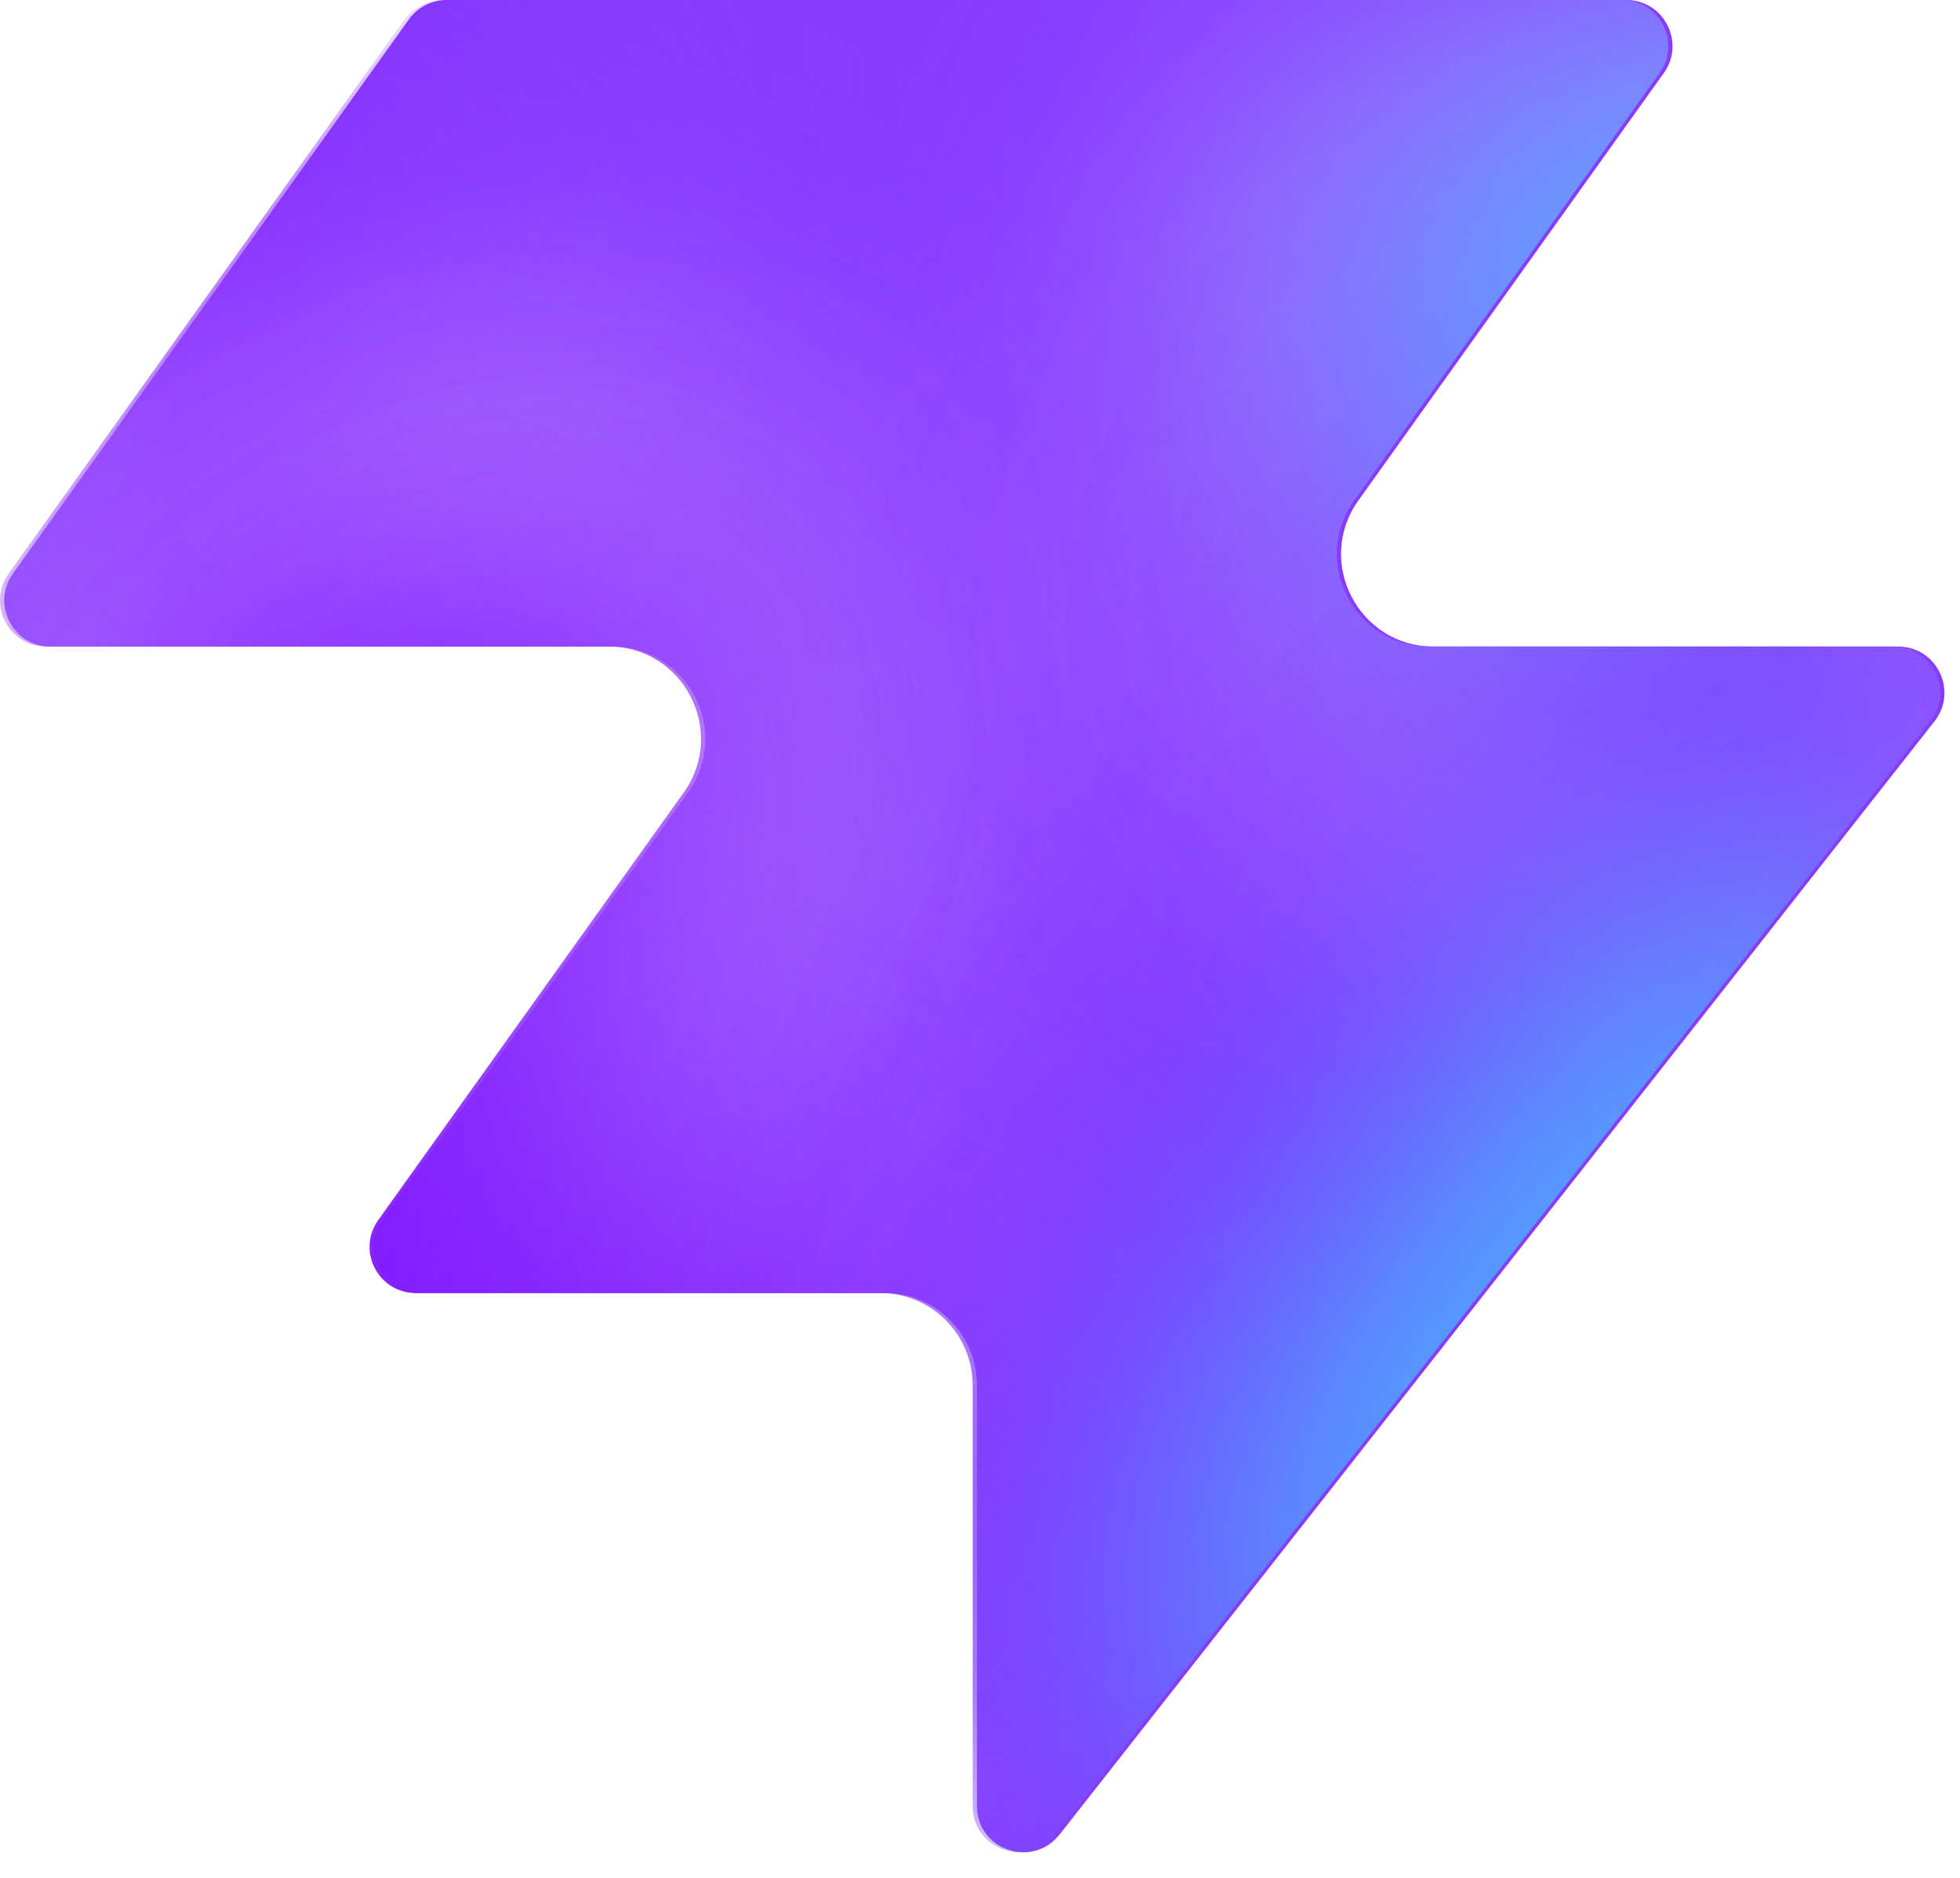
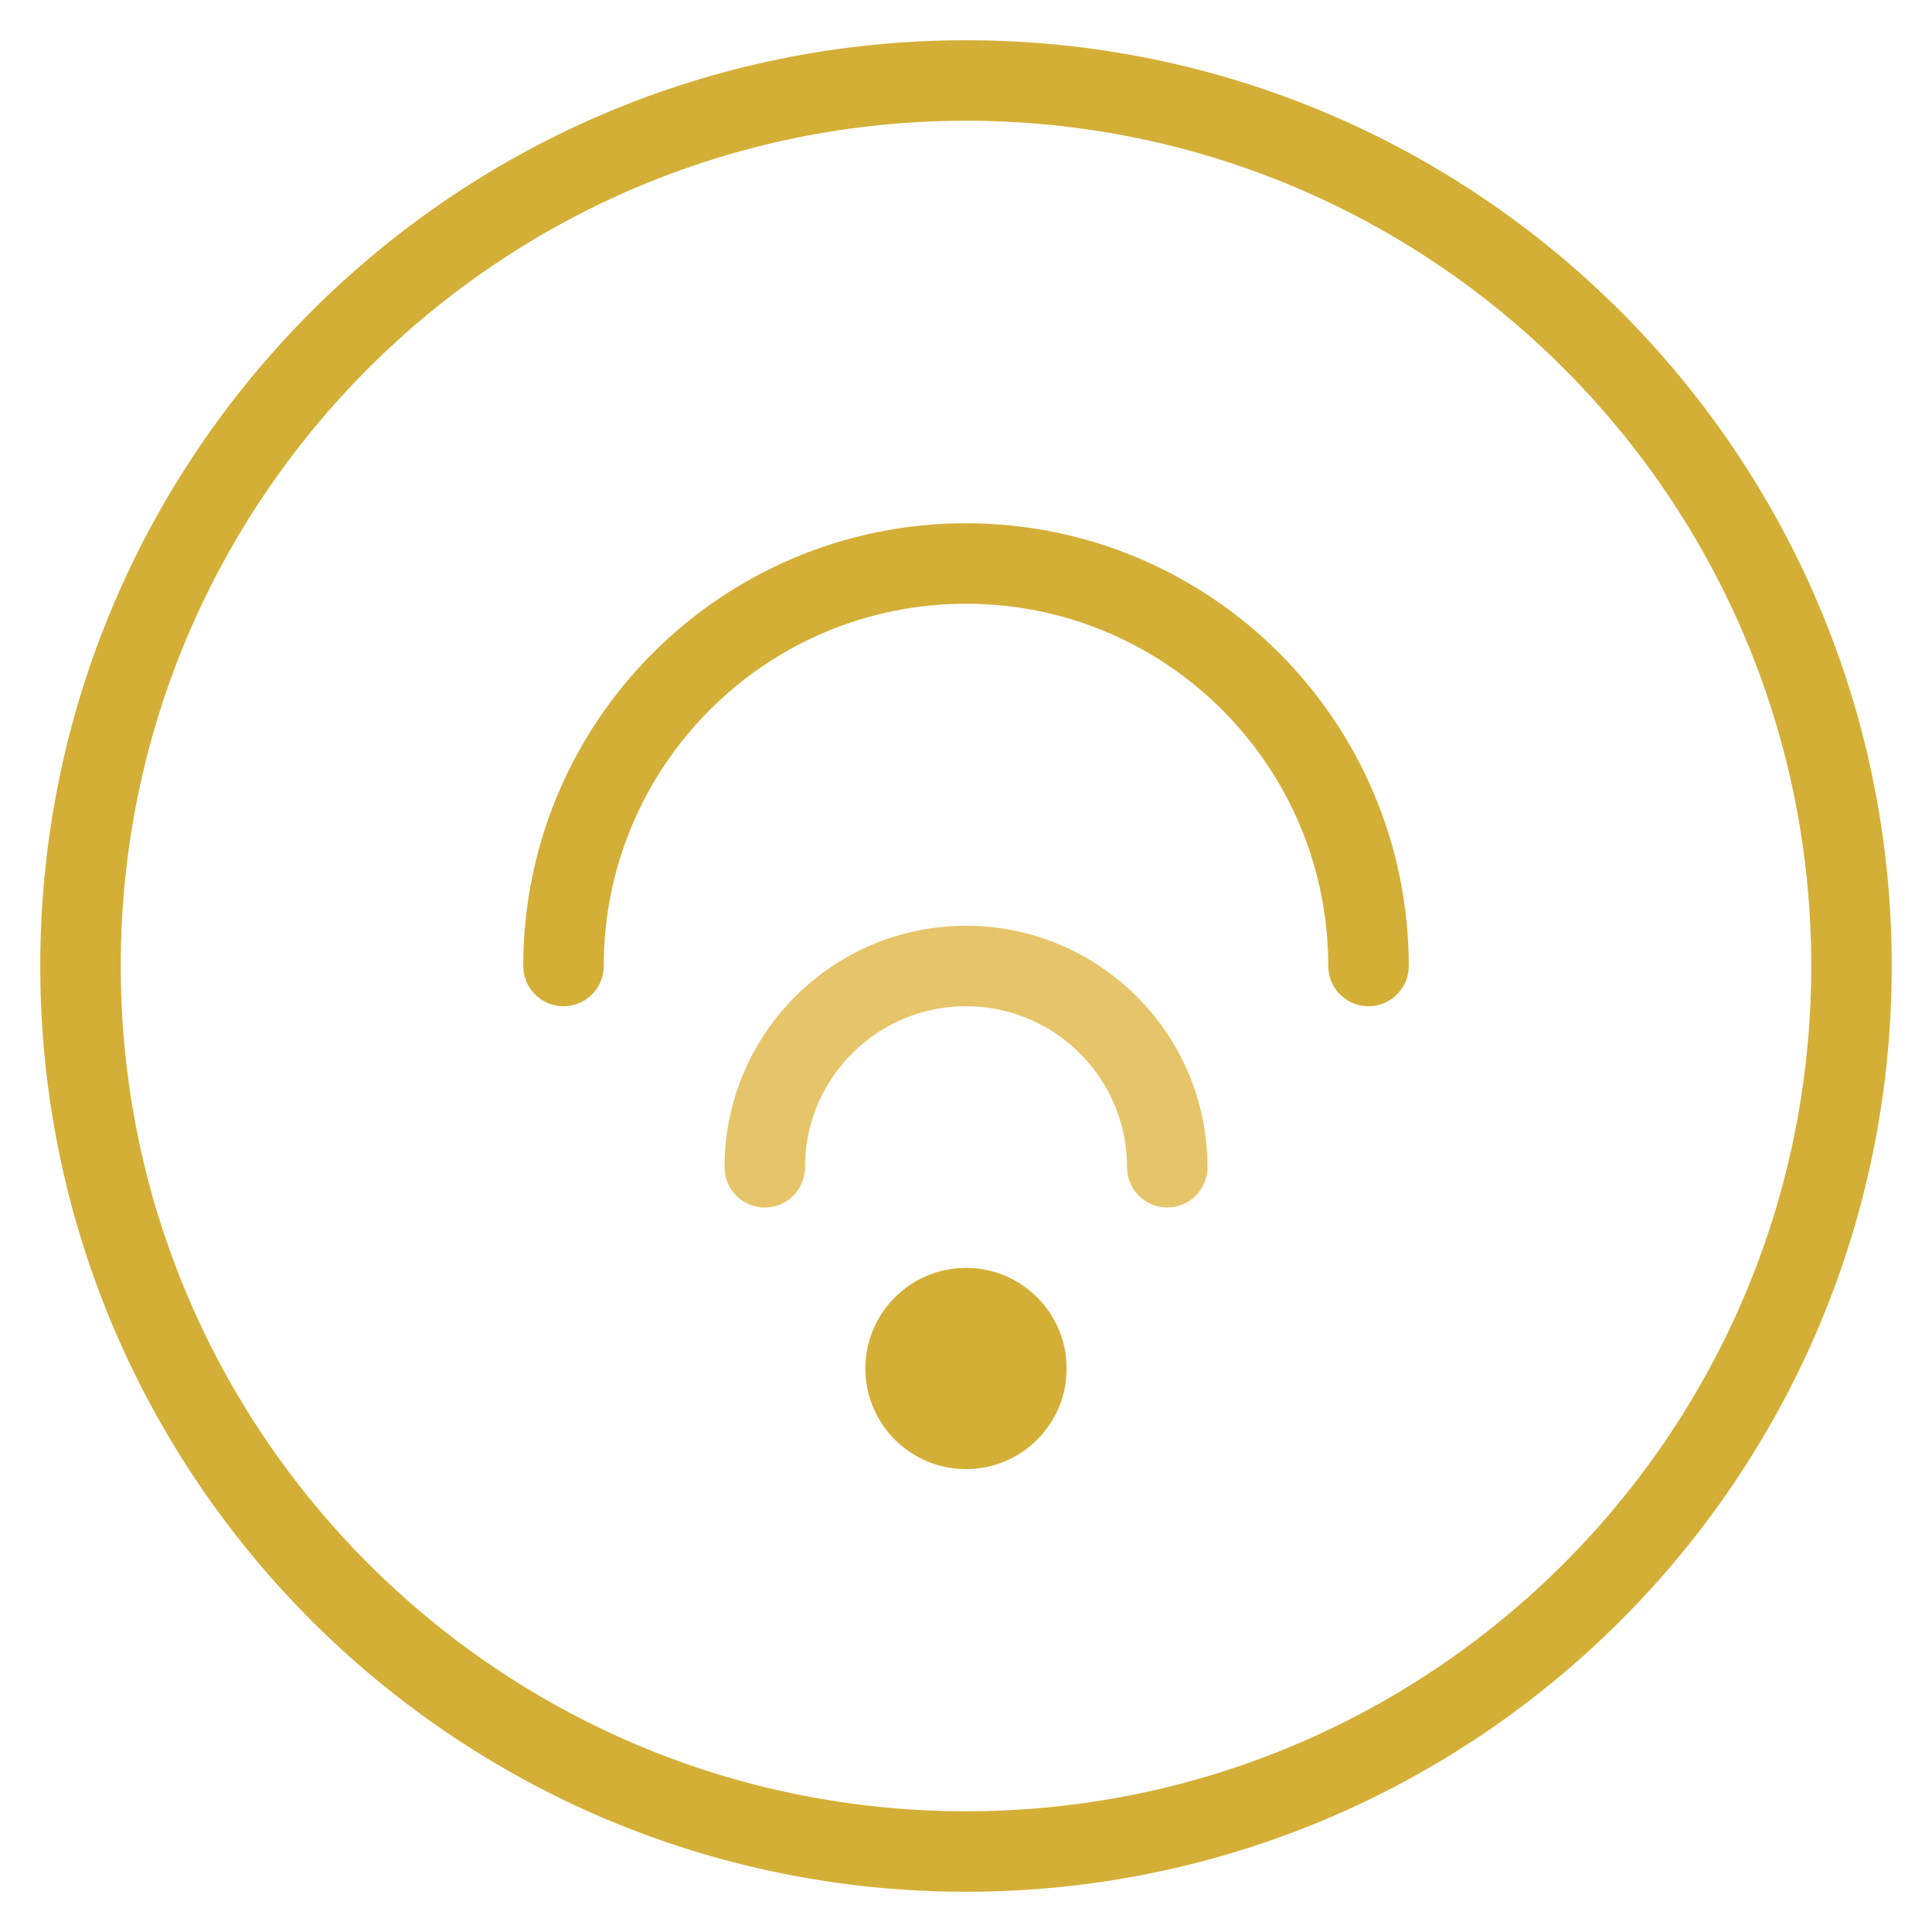
- <svg xmlns="http://www.w3.org/2000/svg" width="48" height="46" fill="none" viewBox="0 0 48 46">
-   <path fill="#863bff" d="M25.946 44.938c-.664.845-2.021.375-2.021-.698V33.937a2.26 2.26 0 0 0-2.262-2.262H10.287c-.92 0-1.456-1.04-.92-1.788l7.48-10.471c1.07-1.497 0-3.578-1.842-3.578H1.237c-.92 0-1.456-1.04-.92-1.788L10.013.474c.214-.297.556-.474.92-.474h28.894c.92 0 1.456 1.04.92 1.788l-7.48 10.471c-1.07 1.498 0 3.579 1.842 3.579h11.377c.943 0 1.473 1.088.89 1.83L25.947 44.94z" style="fill:#863bff;fill:color(display-p3 .525 .23 1);fill-opacity:1" />
-   <mask id="a" width="48" height="46" x="0" y="0" maskUnits="userSpaceOnUse" style="mask-type:alpha">
-     <path fill="#000" d="M25.842 44.938c-.664.844-2.021.375-2.021-.698V33.937a2.26 2.26 0 0 0-2.262-2.262H10.183c-.92 0-1.456-1.04-.92-1.788l7.48-10.471c1.07-1.498 0-3.579-1.842-3.579H1.133c-.92 0-1.456-1.04-.92-1.787L9.91.473c.214-.297.556-.474.92-.474h28.894c.92 0 1.456 1.04.92 1.788l-7.48 10.471c-1.07 1.498 0 3.578 1.842 3.578h11.377c.943 0 1.473 1.088.89 1.832L25.843 44.94z" style="fill:#000;fill-opacity:1" />
-   </mask>
-   <g mask="url(#a)">
-     <g filter="url(#b)">
-       <ellipse cx="5.508" cy="14.704" fill="#ede6ff" rx="5.508" ry="14.704" style="fill:#ede6ff;fill:color(display-p3 .927 .903 1);fill-opacity:1" transform="matrix(.00324 1 1 -.00324 -4.47 31.516)" />
-     </g>
-     <g filter="url(#c)">
-       <ellipse cx="10.399" cy="29.851" fill="#ede6ff" rx="10.399" ry="29.851" style="fill:#ede6ff;fill:color(display-p3 .927 .903 1);fill-opacity:1" transform="matrix(.00324 1 1 -.00324 -39.328 7.883)" />
-     </g>
-     <g filter="url(#d)">
-       <ellipse cx="5.508" cy="30.487" fill="#7e14ff" rx="5.508" ry="30.487" style="fill:#7e14ff;fill:color(display-p3 .492 .077 1);fill-opacity:1" transform="rotate(89.814 -25.913 -14.639)scale(1 -1)" />
-     </g>
-     <g filter="url(#e)">
-       <ellipse cx="5.508" cy="30.599" fill="#7e14ff" rx="5.508" ry="30.599" style="fill:#7e14ff;fill:color(display-p3 .492 .077 1);fill-opacity:1" transform="rotate(89.814 -32.644 -3.334)scale(1 -1)" />
-     </g>
-     <g filter="url(#f)">
-       <ellipse cx="5.508" cy="30.599" fill="#7e14ff" rx="5.508" ry="30.599" style="fill:#7e14ff;fill:color(display-p3 .492 .077 1);fill-opacity:1" transform="matrix(.00324 1 1 -.00324 -34.34 30.47)" />
-     </g>
-     <g filter="url(#g)">
-       <ellipse cx="14.072" cy="22.078" fill="#ede6ff" rx="14.072" ry="22.078" style="fill:#ede6ff;fill:color(display-p3 .927 .903 1);fill-opacity:1" transform="rotate(93.35 24.506 48.493)scale(-1 1)" />
-     </g>
-     <g filter="url(#h)">
-       <ellipse cx="3.47" cy="21.501" fill="#7e14ff" rx="3.47" ry="21.501" style="fill:#7e14ff;fill:color(display-p3 .492 .077 1);fill-opacity:1" transform="rotate(89.009 28.708 47.59)scale(-1 1)" />
-     </g>
-     <g filter="url(#i)">
-       <ellipse cx="3.47" cy="21.501" fill="#7e14ff" rx="3.47" ry="21.501" style="fill:#7e14ff;fill:color(display-p3 .492 .077 1);fill-opacity:1" transform="rotate(89.009 28.708 47.59)scale(-1 1)" />
-     </g>
-     <g filter="url(#j)">
-       <ellipse cx=".387" cy="8.972" fill="#7e14ff" rx="4.407" ry="29.108" style="fill:#7e14ff;fill:color(display-p3 .492 .077 1);fill-opacity:1" transform="rotate(39.51 .387 8.972)" />
-     </g>
-     <g filter="url(#k)">
-       <ellipse cx="47.523" cy="-6.092" fill="#7e14ff" rx="4.407" ry="29.108" style="fill:#7e14ff;fill:color(display-p3 .492 .077 1);fill-opacity:1" transform="rotate(37.892 47.523 -6.092)" />
-     </g>
-     <g filter="url(#l)">
-       <ellipse cx="41.412" cy="6.333" fill="#47bfff" rx="5.971" ry="9.665" style="fill:#47bfff;fill:color(display-p3 .28 .748 1);fill-opacity:1" transform="rotate(37.892 41.412 6.333)" />
-     </g>
-     <g filter="url(#m)">
-       <ellipse cx="-1.879" cy="38.332" fill="#7e14ff" rx="4.407" ry="29.108" style="fill:#7e14ff;fill:color(display-p3 .492 .077 1);fill-opacity:1" transform="rotate(37.892 -1.88 38.332)" />
-     </g>
-     <g filter="url(#n)">
-       <ellipse cx="-1.879" cy="38.332" fill="#7e14ff" rx="4.407" ry="29.108" style="fill:#7e14ff;fill:color(display-p3 .492 .077 1);fill-opacity:1" transform="rotate(37.892 -1.88 38.332)" />
-     </g>
-     <g filter="url(#o)">
-       <ellipse cx="35.651" cy="29.907" fill="#7e14ff" rx="4.407" ry="29.108" style="fill:#7e14ff;fill:color(display-p3 .492 .077 1);fill-opacity:1" transform="rotate(37.892 35.651 29.907)" />
-     </g>
-     <g filter="url(#p)">
-       <ellipse cx="38.418" cy="32.4" fill="#47bfff" rx="5.971" ry="15.297" style="fill:#47bfff;fill:color(display-p3 .28 .748 1);fill-opacity:1" transform="rotate(37.892 38.418 32.4)" />
-     </g>
-   </g>
-   <defs>
-     <filter id="b" width="60.045" height="41.654" x="-19.77" y="16.149" color-interpolation-filters="sRGB" filterUnits="userSpaceOnUse">
-       <feFlood flood-opacity="0" result="BackgroundImageFix" />
-       <feBlend in="SourceGraphic" in2="BackgroundImageFix" result="shape" />
-       <feGaussianBlur result="effect1_foregroundBlur_2002_17158" stdDeviation="7.659" />
-     </filter>
-     <filter id="c" width="90.34" height="51.437" x="-54.613" y="-7.533" color-interpolation-filters="sRGB" filterUnits="userSpaceOnUse">
-       <feFlood flood-opacity="0" result="BackgroundImageFix" />
-       <feBlend in="SourceGraphic" in2="BackgroundImageFix" result="shape" />
-       <feGaussianBlur result="effect1_foregroundBlur_2002_17158" stdDeviation="7.659" />
-     </filter>
-     <filter id="d" width="79.355" height="29.4" x="-49.64" y="2.03" color-interpolation-filters="sRGB" filterUnits="userSpaceOnUse">
-       <feFlood flood-opacity="0" result="BackgroundImageFix" />
-       <feBlend in="SourceGraphic" in2="BackgroundImageFix" result="shape" />
-       <feGaussianBlur result="effect1_foregroundBlur_2002_17158" stdDeviation="4.596" />
-     </filter>
-     <filter id="e" width="79.579" height="29.4" x="-45.045" y="20.029" color-interpolation-filters="sRGB" filterUnits="userSpaceOnUse">
-       <feFlood flood-opacity="0" result="BackgroundImageFix" />
-       <feBlend in="SourceGraphic" in2="BackgroundImageFix" result="shape" />
-       <feGaussianBlur result="effect1_foregroundBlur_2002_17158" stdDeviation="4.596" />
-     </filter>
-     <filter id="f" width="79.579" height="29.4" x="-43.513" y="21.178" color-interpolation-filters="sRGB" filterUnits="userSpaceOnUse">
-       <feFlood flood-opacity="0" result="BackgroundImageFix" />
-       <feBlend in="SourceGraphic" in2="BackgroundImageFix" result="shape" />
-       <feGaussianBlur result="effect1_foregroundBlur_2002_17158" stdDeviation="4.596" />
-     </filter>
-     <filter id="g" width="74.749" height="58.852" x="15.756" y="-17.901" color-interpolation-filters="sRGB" filterUnits="userSpaceOnUse">
-       <feFlood flood-opacity="0" result="BackgroundImageFix" />
-       <feBlend in="SourceGraphic" in2="BackgroundImageFix" result="shape" />
-       <feGaussianBlur result="effect1_foregroundBlur_2002_17158" stdDeviation="7.659" />
-     </filter>
-     <filter id="h" width="61.377" height="25.362" x="23.548" y="2.284" color-interpolation-filters="sRGB" filterUnits="userSpaceOnUse">
-       <feFlood flood-opacity="0" result="BackgroundImageFix" />
-       <feBlend in="SourceGraphic" in2="BackgroundImageFix" result="shape" />
-       <feGaussianBlur result="effect1_foregroundBlur_2002_17158" stdDeviation="4.596" />
-     </filter>
-     <filter id="i" width="61.377" height="25.362" x="23.548" y="2.284" color-interpolation-filters="sRGB" filterUnits="userSpaceOnUse">
-       <feFlood flood-opacity="0" result="BackgroundImageFix" />
-       <feBlend in="SourceGraphic" in2="BackgroundImageFix" result="shape" />
-       <feGaussianBlur result="effect1_foregroundBlur_2002_17158" stdDeviation="4.596" />
-     </filter>
-     <filter id="j" width="56.045" height="63.649" x="-27.636" y="-22.853" color-interpolation-filters="sRGB" filterUnits="userSpaceOnUse">
-       <feFlood flood-opacity="0" result="BackgroundImageFix" />
-       <feBlend in="SourceGraphic" in2="BackgroundImageFix" result="shape" />
-       <feGaussianBlur result="effect1_foregroundBlur_2002_17158" stdDeviation="4.596" />
-     </filter>
-     <filter id="k" width="54.814" height="64.646" x="20.116" y="-38.415" color-interpolation-filters="sRGB" filterUnits="userSpaceOnUse">
-       <feFlood flood-opacity="0" result="BackgroundImageFix" />
-       <feBlend in="SourceGraphic" in2="BackgroundImageFix" result="shape" />
-       <feGaussianBlur result="effect1_foregroundBlur_2002_17158" stdDeviation="4.596" />
-     </filter>
-     <filter id="l" width="33.541" height="35.313" x="24.641" y="-11.323" color-interpolation-filters="sRGB" filterUnits="userSpaceOnUse">
-       <feFlood flood-opacity="0" result="BackgroundImageFix" />
-       <feBlend in="SourceGraphic" in2="BackgroundImageFix" result="shape" />
-       <feGaussianBlur result="effect1_foregroundBlur_2002_17158" stdDeviation="4.596" />
-     </filter>
-     <filter id="m" width="54.814" height="64.646" x="-29.286" y="6.009" color-interpolation-filters="sRGB" filterUnits="userSpaceOnUse">
-       <feFlood flood-opacity="0" result="BackgroundImageFix" />
-       <feBlend in="SourceGraphic" in2="BackgroundImageFix" result="shape" />
-       <feGaussianBlur result="effect1_foregroundBlur_2002_17158" stdDeviation="4.596" />
-     </filter>
-     <filter id="n" width="54.814" height="64.646" x="-29.286" y="6.009" color-interpolation-filters="sRGB" filterUnits="userSpaceOnUse">
-       <feFlood flood-opacity="0" result="BackgroundImageFix" />
-       <feBlend in="SourceGraphic" in2="BackgroundImageFix" result="shape" />
-       <feGaussianBlur result="effect1_foregroundBlur_2002_17158" stdDeviation="4.596" />
-     </filter>
-     <filter id="o" width="54.814" height="64.646" x="8.244" y="-2.416" color-interpolation-filters="sRGB" filterUnits="userSpaceOnUse">
-       <feFlood flood-opacity="0" result="BackgroundImageFix" />
-       <feBlend in="SourceGraphic" in2="BackgroundImageFix" result="shape" />
-       <feGaussianBlur result="effect1_foregroundBlur_2002_17158" stdDeviation="4.596" />
-     </filter>
-     <filter id="p" width="39.409" height="43.623" x="18.713" y="10.588" color-interpolation-filters="sRGB" filterUnits="userSpaceOnUse">
-       <feFlood flood-opacity="0" result="BackgroundImageFix" />
-       <feBlend in="SourceGraphic" in2="BackgroundImageFix" result="shape" />
-       <feGaussianBlur result="effect1_foregroundBlur_2002_17158" stdDeviation="4.596" />
-     </filter>
-   </defs>
+ <svg xmlns="http://www.w3.org/2000/svg" width="32" height="32" viewBox="0 0 48 48">
+   <circle cx="24" cy="24" r="22" stroke="#D4AF37" stroke-width="2" fill="none" />
+   <path d="M14 24c0-5.523 4.477-10 10-10s10 4.477 10 10" stroke="#D4AF37" stroke-width="2" stroke-linecap="round" fill="none" />
+   <path d="M19 29c0-2.761 2.239-5 5-5s5 2.239 5 5" stroke="#E6C56A" stroke-width="2" stroke-linecap="round" fill="none" />
+   <circle cx="24" cy="34" r="2.5" fill="#D4AF37" />
</svg>
